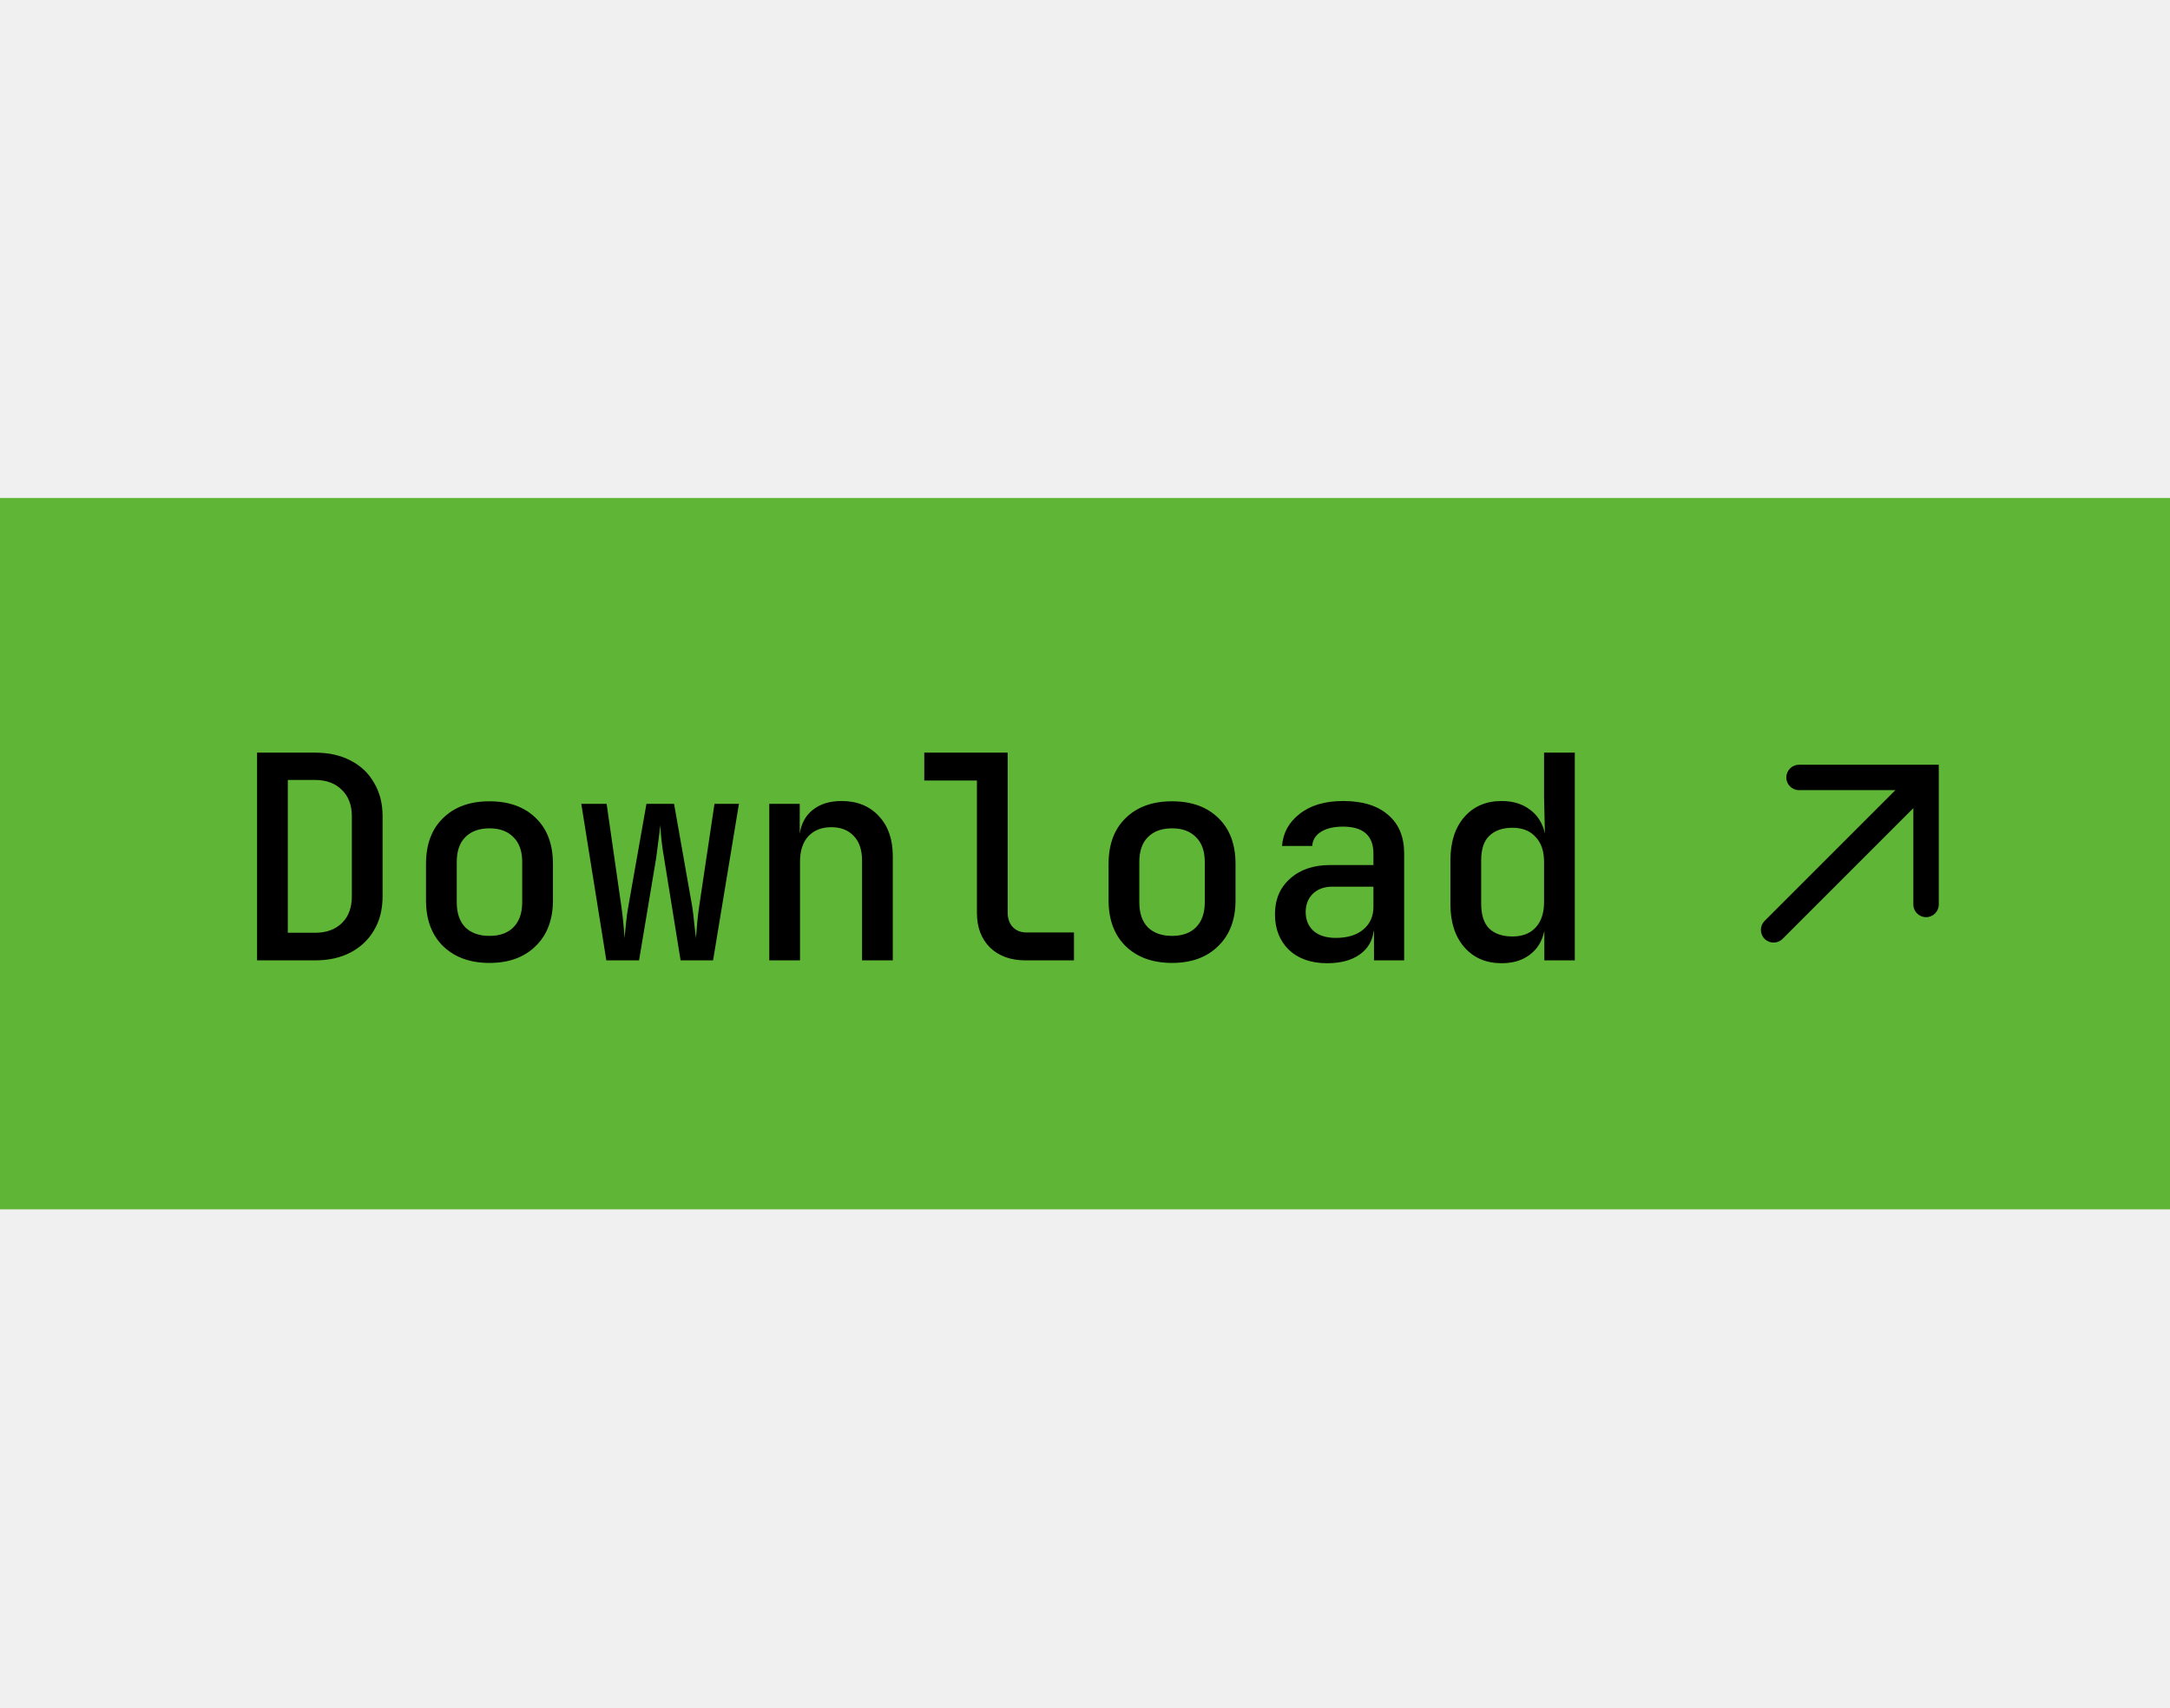
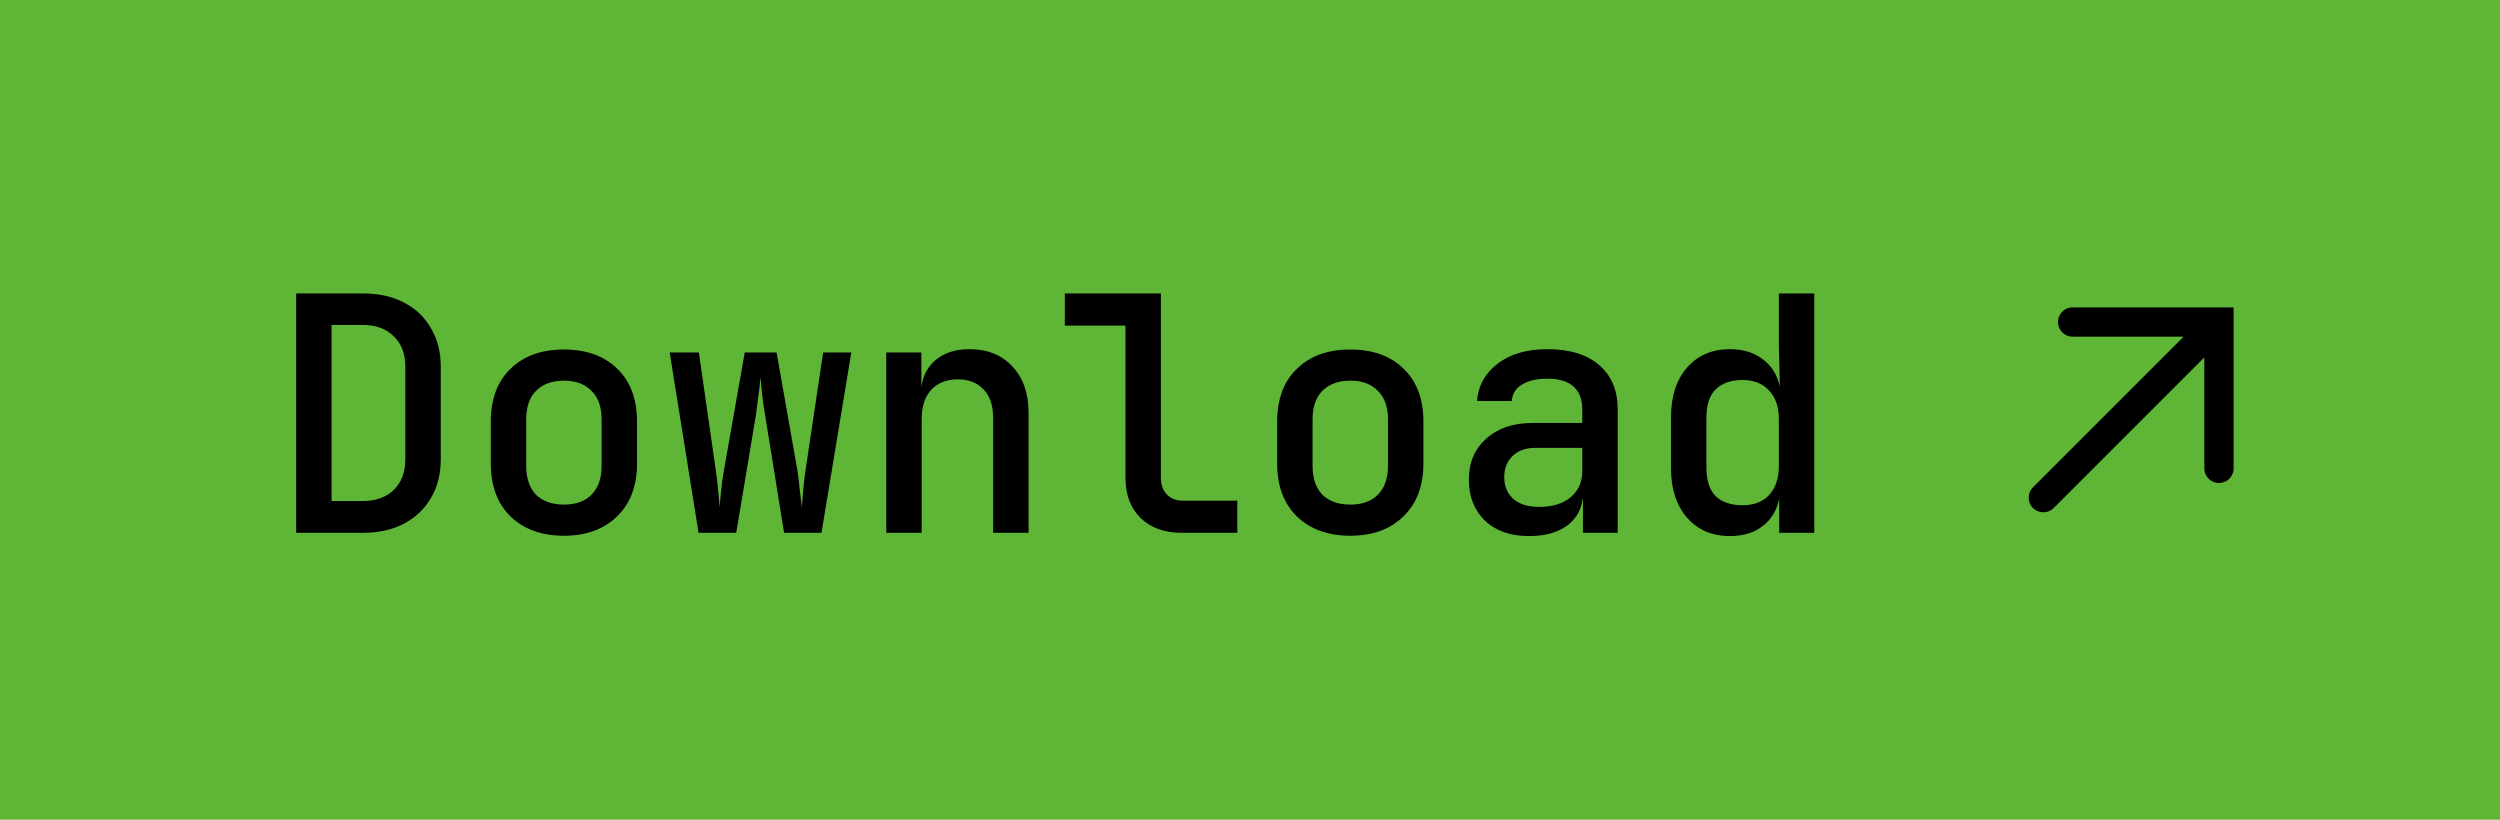
- <svg xmlns="http://www.w3.org/2000/svg" width="122" height="96" viewBox="0 0 122 96" fill="none">
-   <rect y="28" width="122" height="40" fill="#5EB536" />
-   <path fill-rule="evenodd" clip-rule="evenodd" d="M100.429 43.714C100.429 43.32 100.748 43 101.143 43H109V50.857C109 51.252 108.68 51.571 108.286 51.571C107.891 51.571 107.571 51.252 107.571 50.857V45.439L100.219 52.791C99.94 53.07 99.488 53.07 99.209 52.791C98.93 52.512 98.93 52.06 99.209 51.781L106.561 44.429H101.143C100.748 44.429 100.429 44.109 100.429 43.714Z" fill="black" />
-   <path d="M14.453 54V42.32H17.717C18.485 42.32 19.152 42.469 19.717 42.768C20.282 43.056 20.72 43.472 21.029 44.016C21.349 44.549 21.509 45.173 21.509 45.888V50.4C21.509 51.136 21.349 51.771 21.029 52.304C20.72 52.837 20.282 53.253 19.717 53.552C19.152 53.851 18.485 54 17.717 54H14.453ZM16.181 52.448H17.717C18.346 52.448 18.848 52.267 19.221 51.904C19.594 51.541 19.781 51.04 19.781 50.4V45.888C19.781 45.269 19.594 44.779 19.221 44.416C18.848 44.043 18.346 43.856 17.717 43.856H16.181V52.448ZM27.519 54.144C26.431 54.144 25.561 53.829 24.911 53.2C24.271 52.571 23.951 51.712 23.951 50.624V48.576C23.951 47.477 24.271 46.619 24.911 46C25.551 45.371 26.42 45.056 27.519 45.056C28.617 45.056 29.487 45.371 30.127 46C30.767 46.619 31.087 47.477 31.087 48.576V50.624C31.087 51.712 30.761 52.571 30.111 53.2C29.471 53.829 28.607 54.144 27.519 54.144ZM27.519 52.624C28.095 52.624 28.543 52.464 28.863 52.144C29.193 51.813 29.359 51.344 29.359 50.736V48.464C29.359 47.856 29.193 47.392 28.863 47.072C28.543 46.741 28.095 46.576 27.519 46.576C26.943 46.576 26.489 46.741 26.159 47.072C25.839 47.392 25.679 47.856 25.679 48.464V50.736C25.679 51.344 25.839 51.813 26.159 52.144C26.489 52.464 26.943 52.624 27.519 52.624ZM34.089 54L32.681 45.2H34.105L34.937 50.992C34.979 51.28 35.017 51.595 35.048 51.936C35.081 52.267 35.102 52.539 35.112 52.752C35.134 52.539 35.16 52.267 35.193 51.936C35.224 51.595 35.267 51.28 35.321 50.992L36.344 45.2H37.897L38.92 50.992C38.963 51.28 39.001 51.595 39.032 51.936C39.075 52.267 39.107 52.539 39.129 52.752C39.15 52.539 39.171 52.267 39.193 51.936C39.224 51.595 39.262 51.28 39.304 50.992L40.169 45.2H41.544L40.089 54H38.264L37.337 48.256C37.283 47.957 37.235 47.627 37.193 47.264C37.16 46.901 37.134 46.613 37.112 46.4C37.102 46.613 37.07 46.901 37.017 47.264C36.974 47.627 36.931 47.957 36.889 48.256L35.928 54H34.089ZM43.25 54V45.2H44.962V46.88C45.048 46.304 45.293 45.856 45.698 45.536C46.114 45.205 46.653 45.04 47.314 45.04C48.189 45.04 48.888 45.323 49.41 45.888C49.933 46.443 50.194 47.195 50.194 48.144V54H48.466V48.4C48.466 47.792 48.312 47.328 48.002 47.008C47.693 46.677 47.272 46.512 46.738 46.512C46.194 46.512 45.762 46.683 45.442 47.024C45.133 47.365 44.978 47.84 44.978 48.448V54H43.25ZM57.66 54C56.828 54 56.161 53.76 55.66 53.28C55.169 52.789 54.924 52.139 54.924 51.328V43.888H51.964V42.32H56.652V51.296C56.652 51.648 56.748 51.925 56.94 52.128C57.132 52.331 57.393 52.432 57.724 52.432H60.38V54H57.66ZM65.894 54.144C64.806 54.144 63.936 53.829 63.286 53.2C62.646 52.571 62.326 51.712 62.326 50.624V48.576C62.326 47.477 62.646 46.619 63.286 46C63.926 45.371 64.795 45.056 65.894 45.056C66.992 45.056 67.862 45.371 68.502 46C69.142 46.619 69.462 47.477 69.462 48.576V50.624C69.462 51.712 69.136 52.571 68.486 53.2C67.846 53.829 66.982 54.144 65.894 54.144ZM65.894 52.624C66.47 52.624 66.918 52.464 67.238 52.144C67.568 51.813 67.734 51.344 67.734 50.736V48.464C67.734 47.856 67.568 47.392 67.238 47.072C66.918 46.741 66.47 46.576 65.894 46.576C65.318 46.576 64.864 46.741 64.534 47.072C64.214 47.392 64.054 47.856 64.054 48.464V50.736C64.054 51.344 64.214 51.813 64.534 52.144C64.864 52.464 65.318 52.624 65.894 52.624ZM74.608 54.16C73.712 54.16 72.997 53.909 72.463 53.408C71.941 52.896 71.68 52.229 71.68 51.408C71.68 50.576 71.962 49.909 72.528 49.408C73.093 48.896 73.845 48.64 74.784 48.64H77.216V48C77.216 46.987 76.645 46.48 75.504 46.48C74.992 46.48 74.581 46.576 74.272 46.768C73.962 46.96 73.797 47.227 73.775 47.568H72.079C72.133 46.832 72.463 46.229 73.072 45.76C73.68 45.28 74.496 45.04 75.519 45.04C76.608 45.04 77.45 45.301 78.047 45.824C78.645 46.336 78.944 47.056 78.944 47.984V54H77.248V52.352H77.231C77.157 52.917 76.89 53.36 76.431 53.68C75.973 54 75.365 54.16 74.608 54.16ZM75.103 52.736C75.754 52.736 76.266 52.581 76.639 52.272C77.023 51.952 77.216 51.525 77.216 50.992V49.856H74.912C74.453 49.856 74.085 49.989 73.808 50.256C73.541 50.523 73.407 50.864 73.407 51.28C73.407 51.728 73.557 52.085 73.856 52.352C74.154 52.608 74.57 52.736 75.103 52.736ZM84.425 54.16C83.551 54.16 82.852 53.861 82.329 53.264C81.807 52.667 81.545 51.861 81.545 50.848V48.368C81.545 47.344 81.807 46.533 82.329 45.936C82.852 45.339 83.551 45.04 84.425 45.04C85.055 45.04 85.583 45.2 86.009 45.52C86.447 45.84 86.729 46.288 86.857 46.864L86.809 44.832V42.32H88.537V54H86.825V52.336C86.708 52.912 86.436 53.36 86.009 53.68C85.593 54 85.065 54.16 84.425 54.16ZM85.033 52.656C85.588 52.656 86.02 52.491 86.329 52.16C86.649 51.819 86.809 51.339 86.809 50.72V48.464C86.809 47.856 86.649 47.387 86.329 47.056C86.02 46.715 85.588 46.544 85.033 46.544C84.479 46.544 84.047 46.693 83.737 46.992C83.428 47.28 83.273 47.744 83.273 48.384V50.8C83.273 51.451 83.428 51.925 83.737 52.224C84.047 52.512 84.479 52.656 85.033 52.656Z" fill="black" />
+ <svg xmlns="http://www.w3.org/2000/svg" width="122" height="40" viewBox="0 0 122 40" fill="none">
+   <g clip-path="url(#clip0_35_2)">
+     <rect width="122" height="40" fill="#5EB536" />
+     <path fill-rule="evenodd" clip-rule="evenodd" d="M100.429 15.714C100.429 15.32 100.748 15 101.143 15H109V22.857C109 23.252 108.68 23.571 108.286 23.571C107.891 23.571 107.571 23.252 107.571 22.857V17.439L100.219 24.791C99.94 25.07 99.488 25.07 99.209 24.791C98.93 24.512 98.93 24.06 99.209 23.781L106.561 16.429H101.143C100.748 16.429 100.429 16.109 100.429 15.714Z" fill="black" />
+     <path d="M14.453 26V14.32H17.717C18.485 14.32 19.152 14.469 19.717 14.768C20.282 15.056 20.72 15.472 21.029 16.016C21.349 16.549 21.509 17.173 21.509 17.888V22.4C21.509 23.136 21.349 23.771 21.029 24.304C20.72 24.837 20.282 25.253 19.717 25.552C19.152 25.851 18.485 26 17.717 26H14.453ZM16.181 24.448H17.717C18.346 24.448 18.848 24.267 19.221 23.904C19.594 23.541 19.781 23.04 19.781 22.4V17.888C19.781 17.269 19.594 16.779 19.221 16.416C18.848 16.043 18.346 15.856 17.717 15.856H16.181V24.448ZM27.519 26.144C26.431 26.144 25.561 25.829 24.911 25.2C24.271 24.571 23.951 23.712 23.951 22.624V20.576C23.951 19.477 24.271 18.619 24.911 18C25.551 17.371 26.42 17.056 27.519 17.056C28.617 17.056 29.487 17.371 30.127 18C30.767 18.619 31.087 19.477 31.087 20.576V22.624C31.087 23.712 30.761 24.571 30.111 25.2C29.471 25.829 28.607 26.144 27.519 26.144ZM27.519 24.624C28.095 24.624 28.543 24.464 28.863 24.144C29.193 23.813 29.359 23.344 29.359 22.736V20.464C29.359 19.856 29.193 19.392 28.863 19.072C28.543 18.741 28.095 18.576 27.519 18.576C26.943 18.576 26.489 18.741 26.159 19.072C25.839 19.392 25.679 19.856 25.679 20.464V22.736C25.679 23.344 25.839 23.813 26.159 24.144C26.489 24.464 26.943 24.624 27.519 24.624ZM34.089 26L32.681 17.2H34.105L34.937 22.992C34.979 23.28 35.017 23.595 35.048 23.936C35.081 24.267 35.102 24.539 35.112 24.752C35.134 24.539 35.16 24.267 35.193 23.936C35.224 23.595 35.267 23.28 35.321 22.992L36.344 17.2H37.897L38.92 22.992C38.963 23.28 39.001 23.595 39.032 23.936C39.075 24.267 39.107 24.539 39.129 24.752C39.15 24.539 39.171 24.267 39.193 23.936C39.224 23.595 39.262 23.28 39.304 22.992L40.169 17.2H41.544L40.089 26H38.264L37.337 20.256C37.283 19.957 37.235 19.627 37.193 19.264C37.16 18.901 37.134 18.613 37.112 18.4C37.102 18.613 37.07 18.901 37.017 19.264C36.974 19.627 36.931 19.957 36.889 20.256L35.928 26H34.089ZM43.25 26V17.2H44.962V18.88C45.048 18.304 45.293 17.856 45.698 17.536C46.114 17.205 46.653 17.04 47.314 17.04C48.189 17.04 48.888 17.323 49.41 17.888C49.933 18.443 50.194 19.195 50.194 20.144V26H48.466V20.4C48.466 19.792 48.312 19.328 48.002 19.008C47.693 18.677 47.272 18.512 46.738 18.512C46.194 18.512 45.762 18.683 45.442 19.024C45.133 19.365 44.978 19.84 44.978 20.448V26H43.25ZM57.66 26C56.828 26 56.161 25.76 55.66 25.28C55.169 24.789 54.924 24.139 54.924 23.328V15.888H51.964V14.32H56.652V23.296C56.652 23.648 56.748 23.925 56.94 24.128C57.132 24.331 57.393 24.432 57.724 24.432H60.38V26H57.66ZM65.894 26.144C64.806 26.144 63.936 25.829 63.286 25.2C62.646 24.571 62.326 23.712 62.326 22.624V20.576C62.326 19.477 62.646 18.619 63.286 18C63.926 17.371 64.795 17.056 65.894 17.056C66.992 17.056 67.862 17.371 68.502 18C69.142 18.619 69.462 19.477 69.462 20.576V22.624C69.462 23.712 69.136 24.571 68.486 25.2C67.846 25.829 66.982 26.144 65.894 26.144ZM65.894 24.624C66.47 24.624 66.918 24.464 67.238 24.144C67.568 23.813 67.734 23.344 67.734 22.736V20.464C67.734 19.856 67.568 19.392 67.238 19.072C66.918 18.741 66.47 18.576 65.894 18.576C65.318 18.576 64.864 18.741 64.534 19.072C64.214 19.392 64.054 19.856 64.054 20.464V22.736C64.054 23.344 64.214 23.813 64.534 24.144C64.864 24.464 65.318 24.624 65.894 24.624ZM74.608 26.16C73.712 26.16 72.997 25.909 72.463 25.408C71.941 24.896 71.68 24.229 71.68 23.408C71.68 22.576 71.962 21.909 72.528 21.408C73.093 20.896 73.845 20.64 74.784 20.64H77.216V20C77.216 18.987 76.645 18.48 75.504 18.48C74.992 18.48 74.581 18.576 74.272 18.768C73.962 18.96 73.797 19.227 73.775 19.568H72.079C72.133 18.832 72.463 18.229 73.072 17.76C73.68 17.28 74.496 17.04 75.519 17.04C76.608 17.04 77.45 17.301 78.047 17.824C78.645 18.336 78.944 19.056 78.944 19.984V26H77.248V24.352H77.231C77.157 24.917 76.89 25.36 76.431 25.68C75.973 26 75.365 26.16 74.608 26.16ZM75.103 24.736C75.754 24.736 76.266 24.581 76.639 24.272C77.023 23.952 77.216 23.525 77.216 22.992V21.856H74.912C74.453 21.856 74.085 21.989 73.808 22.256C73.541 22.523 73.407 22.864 73.407 23.28C73.407 23.728 73.557 24.085 73.856 24.352C74.154 24.608 74.57 24.736 75.103 24.736ZM84.425 26.16C83.551 26.16 82.852 25.861 82.329 25.264C81.807 24.667 81.545 23.861 81.545 22.848V20.368C81.545 19.344 81.807 18.533 82.329 17.936C82.852 17.339 83.551 17.04 84.425 17.04C85.055 17.04 85.583 17.2 86.009 17.52C86.447 17.84 86.729 18.288 86.857 18.864L86.809 16.832V14.32H88.537V26H86.825V24.336C86.708 24.912 86.436 25.36 86.009 25.68C85.593 26 85.065 26.16 84.425 26.16ZM85.033 24.656C85.588 24.656 86.02 24.491 86.329 24.16C86.649 23.819 86.809 23.339 86.809 22.72V20.464C86.809 19.856 86.649 19.387 86.329 19.056C86.02 18.715 85.588 18.544 85.033 18.544C84.479 18.544 84.047 18.693 83.737 18.992C83.428 19.28 83.273 19.744 83.273 20.384V22.8C83.273 23.451 83.428 23.925 83.737 24.224C84.047 24.512 84.479 24.656 85.033 24.656Z" fill="black" />
+   </g>
+   <defs>
+     <clipPath id="clip0_35_2">
+       <rect width="122" height="40" fill="white" />
+     </clipPath>
+   </defs>
</svg>
